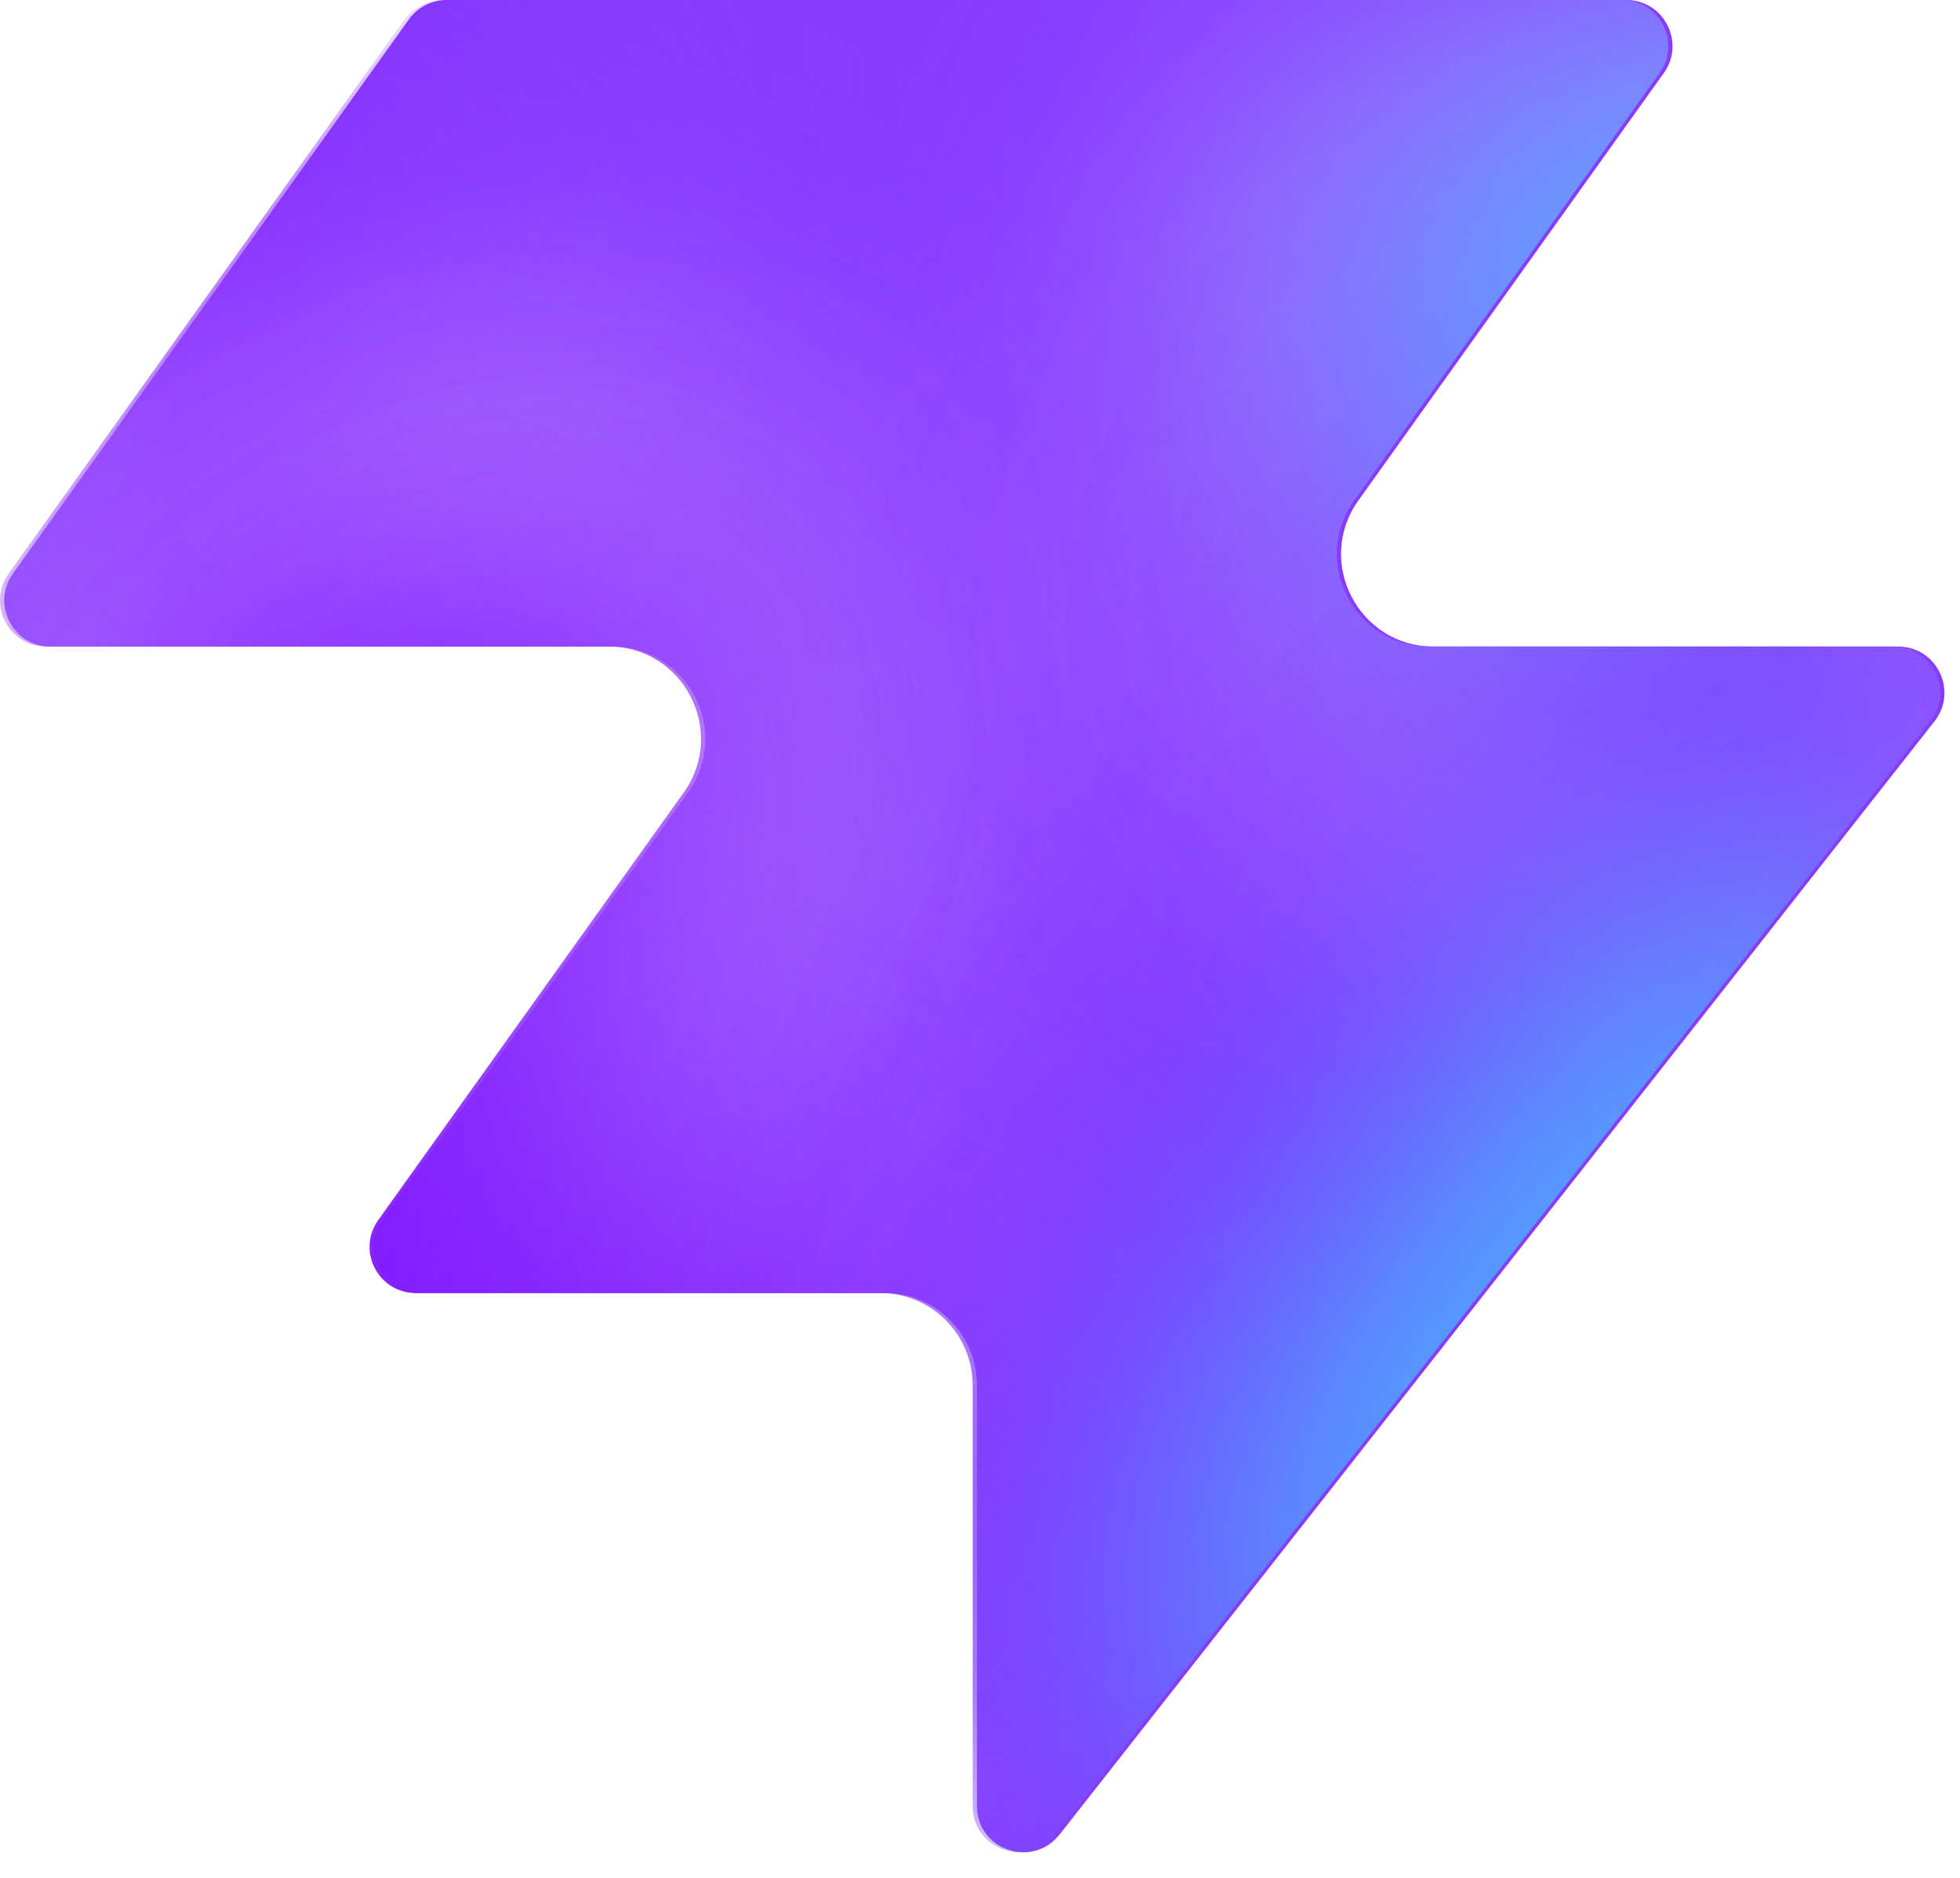
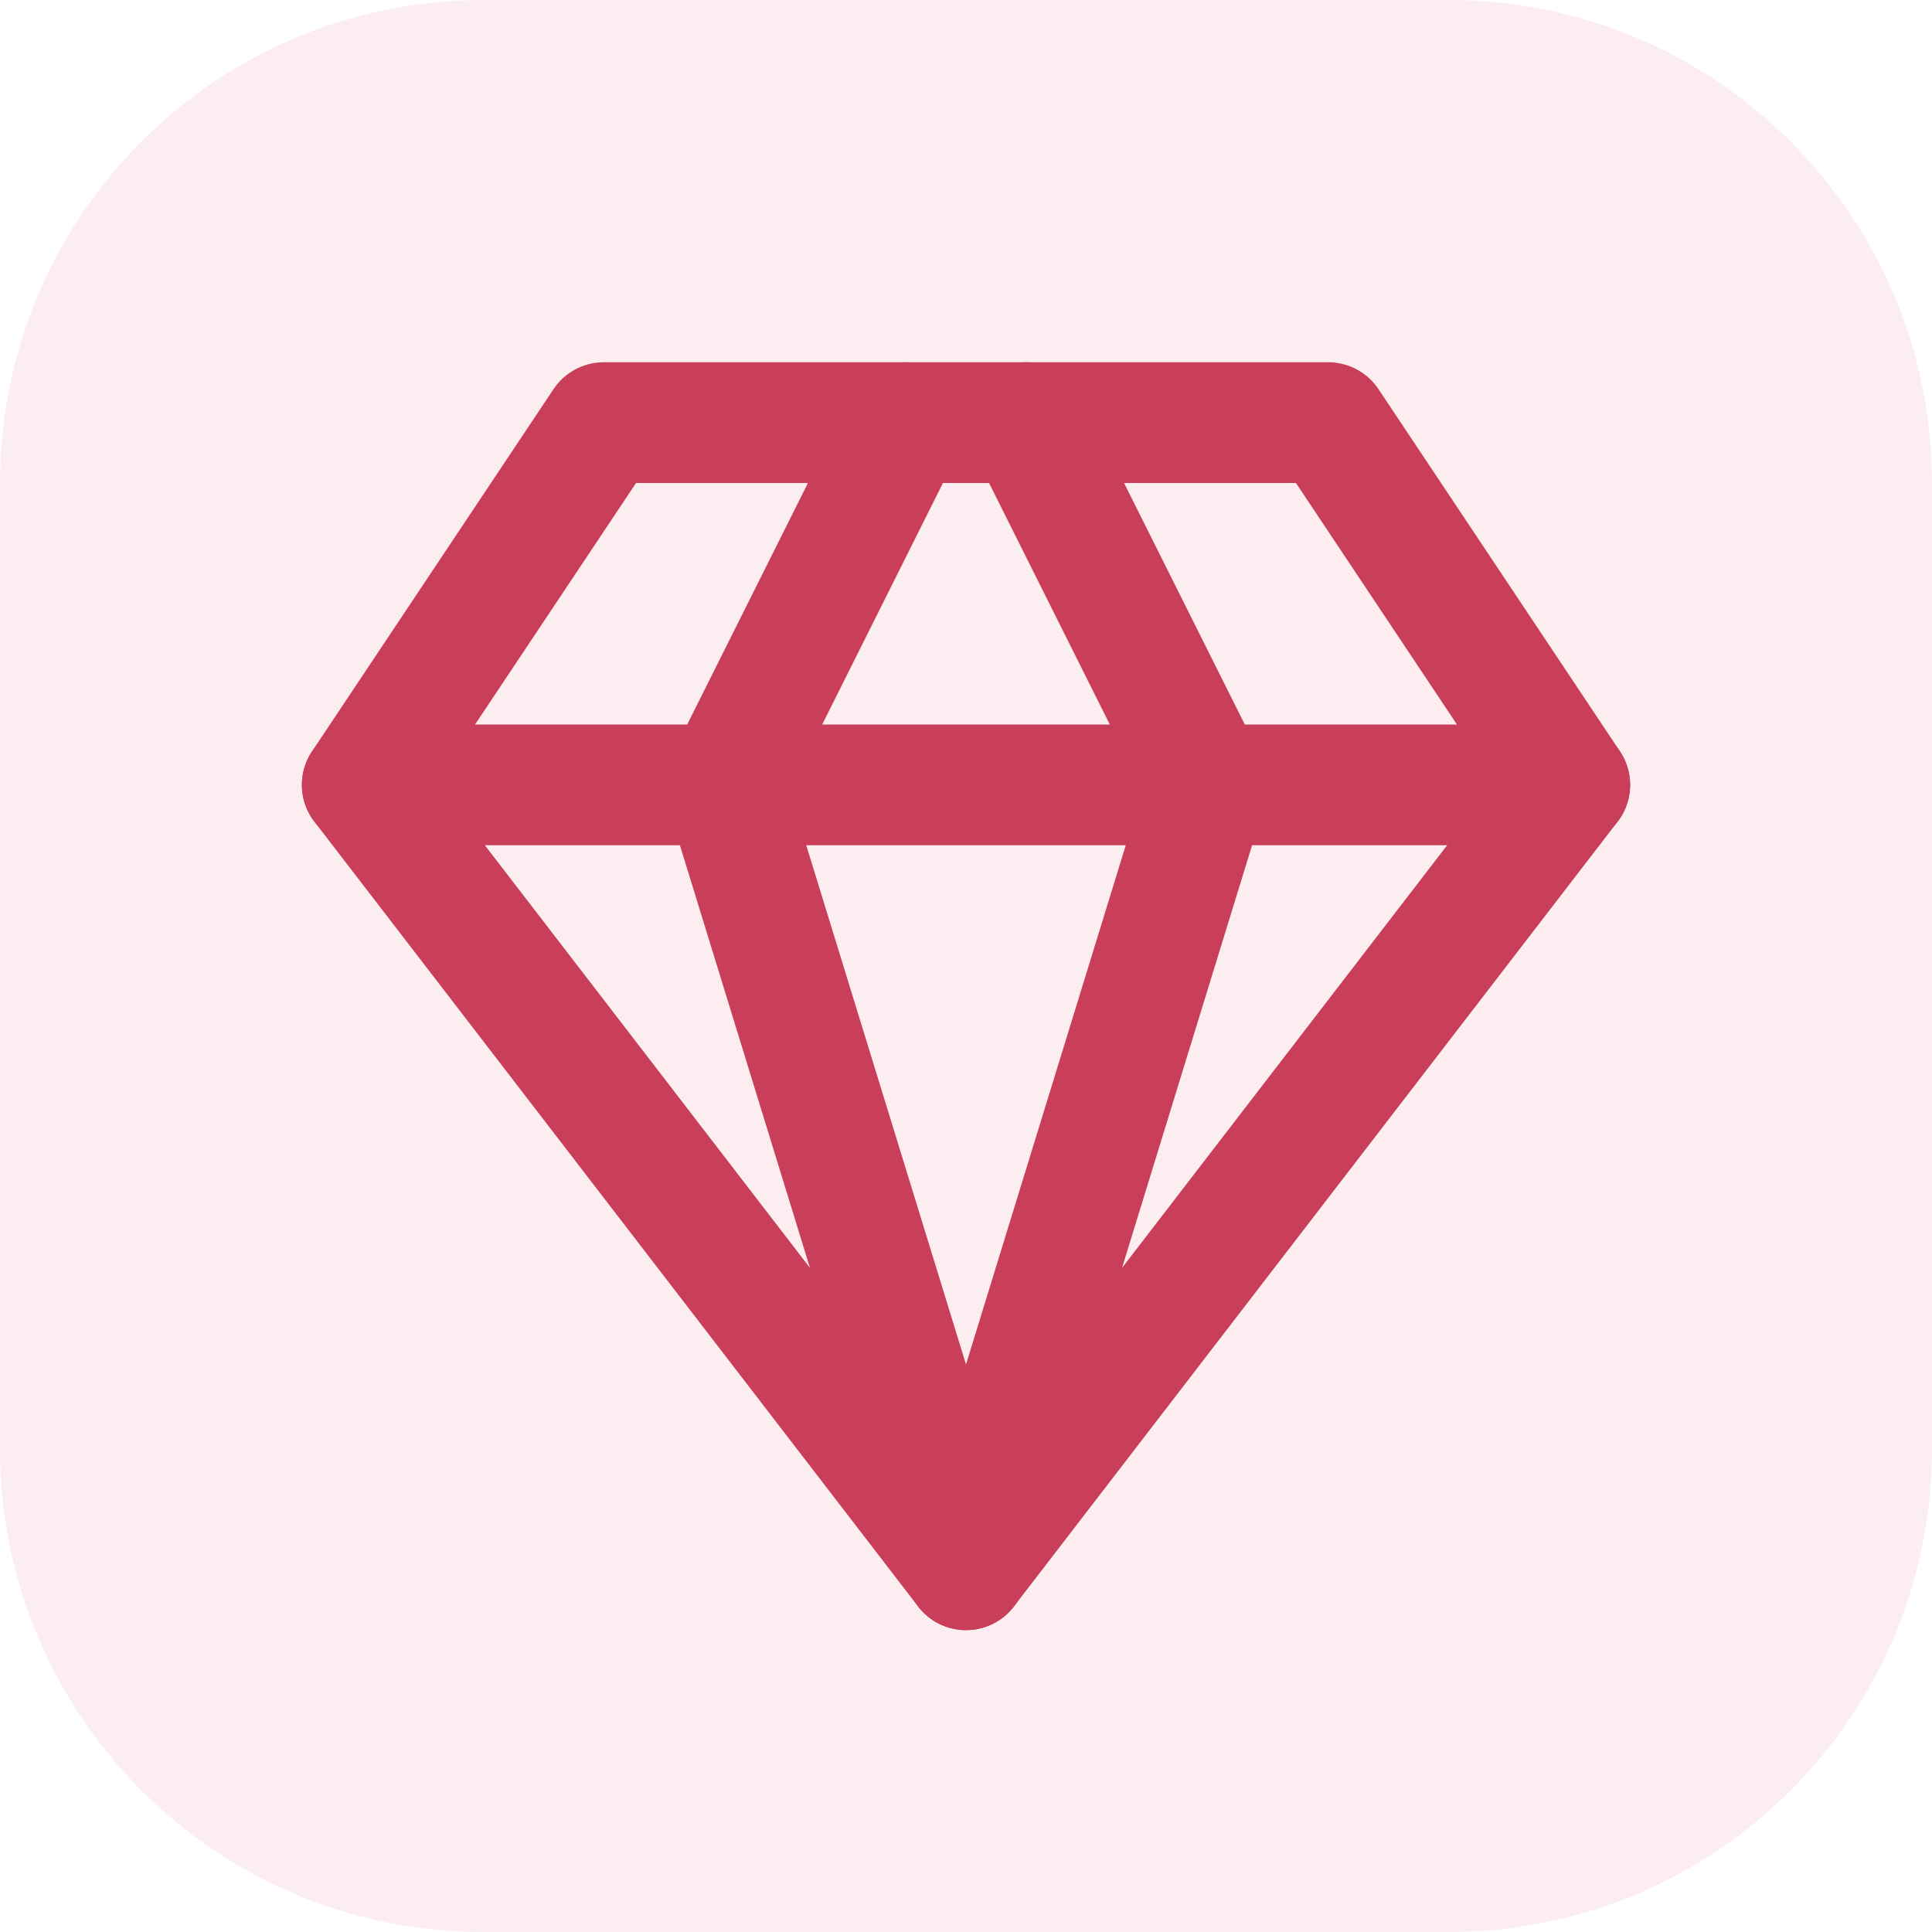
- <svg xmlns="http://www.w3.org/2000/svg" width="48" height="46" fill="none" viewBox="0 0 48 46">
-   <path fill="#863bff" d="M25.946 44.938c-.664.845-2.021.375-2.021-.698V33.937a2.26 2.26 0 0 0-2.262-2.262H10.287c-.92 0-1.456-1.04-.92-1.788l7.48-10.471c1.07-1.497 0-3.578-1.842-3.578H1.237c-.92 0-1.456-1.04-.92-1.788L10.013.474c.214-.297.556-.474.92-.474h28.894c.92 0 1.456 1.04.92 1.788l-7.48 10.471c-1.07 1.498 0 3.579 1.842 3.579h11.377c.943 0 1.473 1.088.89 1.83L25.947 44.94z" style="fill:#863bff;fill:color(display-p3 .525 .23 1);fill-opacity:1" />
-   <mask id="a" width="48" height="46" x="0" y="0" maskUnits="userSpaceOnUse" style="mask-type:alpha">
-     <path fill="#000" d="M25.842 44.938c-.664.844-2.021.375-2.021-.698V33.937a2.26 2.26 0 0 0-2.262-2.262H10.183c-.92 0-1.456-1.04-.92-1.788l7.48-10.471c1.07-1.498 0-3.579-1.842-3.579H1.133c-.92 0-1.456-1.04-.92-1.787L9.91.473c.214-.297.556-.474.92-.474h28.894c.92 0 1.456 1.04.92 1.788l-7.48 10.471c-1.07 1.498 0 3.578 1.842 3.578h11.377c.943 0 1.473 1.088.89 1.832L25.843 44.94z" style="fill:#000;fill-opacity:1" />
-   </mask>
-   <g mask="url(#a)">
-     <g filter="url(#b)">
-       <ellipse cx="5.508" cy="14.704" fill="#ede6ff" rx="5.508" ry="14.704" style="fill:#ede6ff;fill:color(display-p3 .927 .903 1);fill-opacity:1" transform="matrix(.00324 1 1 -.00324 -4.47 31.516)" />
-     </g>
-     <g filter="url(#c)">
-       <ellipse cx="10.399" cy="29.851" fill="#ede6ff" rx="10.399" ry="29.851" style="fill:#ede6ff;fill:color(display-p3 .927 .903 1);fill-opacity:1" transform="matrix(.00324 1 1 -.00324 -39.328 7.883)" />
-     </g>
-     <g filter="url(#d)">
-       <ellipse cx="5.508" cy="30.487" fill="#7e14ff" rx="5.508" ry="30.487" style="fill:#7e14ff;fill:color(display-p3 .492 .077 1);fill-opacity:1" transform="rotate(89.814 -25.913 -14.639)scale(1 -1)" />
-     </g>
-     <g filter="url(#e)">
-       <ellipse cx="5.508" cy="30.599" fill="#7e14ff" rx="5.508" ry="30.599" style="fill:#7e14ff;fill:color(display-p3 .492 .077 1);fill-opacity:1" transform="rotate(89.814 -32.644 -3.334)scale(1 -1)" />
-     </g>
-     <g filter="url(#f)">
-       <ellipse cx="5.508" cy="30.599" fill="#7e14ff" rx="5.508" ry="30.599" style="fill:#7e14ff;fill:color(display-p3 .492 .077 1);fill-opacity:1" transform="matrix(.00324 1 1 -.00324 -34.34 30.47)" />
-     </g>
-     <g filter="url(#g)">
-       <ellipse cx="14.072" cy="22.078" fill="#ede6ff" rx="14.072" ry="22.078" style="fill:#ede6ff;fill:color(display-p3 .927 .903 1);fill-opacity:1" transform="rotate(93.35 24.506 48.493)scale(-1 1)" />
-     </g>
-     <g filter="url(#h)">
-       <ellipse cx="3.47" cy="21.501" fill="#7e14ff" rx="3.47" ry="21.501" style="fill:#7e14ff;fill:color(display-p3 .492 .077 1);fill-opacity:1" transform="rotate(89.009 28.708 47.59)scale(-1 1)" />
-     </g>
-     <g filter="url(#i)">
-       <ellipse cx="3.47" cy="21.501" fill="#7e14ff" rx="3.47" ry="21.501" style="fill:#7e14ff;fill:color(display-p3 .492 .077 1);fill-opacity:1" transform="rotate(89.009 28.708 47.59)scale(-1 1)" />
-     </g>
-     <g filter="url(#j)">
-       <ellipse cx=".387" cy="8.972" fill="#7e14ff" rx="4.407" ry="29.108" style="fill:#7e14ff;fill:color(display-p3 .492 .077 1);fill-opacity:1" transform="rotate(39.51 .387 8.972)" />
-     </g>
-     <g filter="url(#k)">
-       <ellipse cx="47.523" cy="-6.092" fill="#7e14ff" rx="4.407" ry="29.108" style="fill:#7e14ff;fill:color(display-p3 .492 .077 1);fill-opacity:1" transform="rotate(37.892 47.523 -6.092)" />
-     </g>
-     <g filter="url(#l)">
-       <ellipse cx="41.412" cy="6.333" fill="#47bfff" rx="5.971" ry="9.665" style="fill:#47bfff;fill:color(display-p3 .28 .748 1);fill-opacity:1" transform="rotate(37.892 41.412 6.333)" />
-     </g>
-     <g filter="url(#m)">
-       <ellipse cx="-1.879" cy="38.332" fill="#7e14ff" rx="4.407" ry="29.108" style="fill:#7e14ff;fill:color(display-p3 .492 .077 1);fill-opacity:1" transform="rotate(37.892 -1.88 38.332)" />
-     </g>
-     <g filter="url(#n)">
-       <ellipse cx="-1.879" cy="38.332" fill="#7e14ff" rx="4.407" ry="29.108" style="fill:#7e14ff;fill:color(display-p3 .492 .077 1);fill-opacity:1" transform="rotate(37.892 -1.88 38.332)" />
-     </g>
-     <g filter="url(#o)">
-       <ellipse cx="35.651" cy="29.907" fill="#7e14ff" rx="4.407" ry="29.108" style="fill:#7e14ff;fill:color(display-p3 .492 .077 1);fill-opacity:1" transform="rotate(37.892 35.651 29.907)" />
-     </g>
-     <g filter="url(#p)">
-       <ellipse cx="38.418" cy="32.4" fill="#47bfff" rx="5.971" ry="15.297" style="fill:#47bfff;fill:color(display-p3 .28 .748 1);fill-opacity:1" transform="rotate(37.892 38.418 32.4)" />
-     </g>
+ <svg xmlns="http://www.w3.org/2000/svg" viewBox="0 0 32 32">
+   <rect width="32" height="32" rx="8" fill="#FCEEF0" />
+   <g transform="translate(4 4)" fill="none" stroke="#C93F59" stroke-width="2" stroke-linecap="round" stroke-linejoin="round">
+     <path d="M6 3h12l4 6-10 13L2 9Z" />
+     <path d="M11 3 8 9l4 13 4-13-3-6" />
+     <path d="M2 9h20" />
  </g>
-   <defs>
-     <filter id="b" width="60.045" height="41.654" x="-19.77" y="16.149" color-interpolation-filters="sRGB" filterUnits="userSpaceOnUse">
-       <feFlood flood-opacity="0" result="BackgroundImageFix" />
-       <feBlend in="SourceGraphic" in2="BackgroundImageFix" result="shape" />
-       <feGaussianBlur result="effect1_foregroundBlur_2002_17158" stdDeviation="7.659" />
-     </filter>
-     <filter id="c" width="90.34" height="51.437" x="-54.613" y="-7.533" color-interpolation-filters="sRGB" filterUnits="userSpaceOnUse">
-       <feFlood flood-opacity="0" result="BackgroundImageFix" />
-       <feBlend in="SourceGraphic" in2="BackgroundImageFix" result="shape" />
-       <feGaussianBlur result="effect1_foregroundBlur_2002_17158" stdDeviation="7.659" />
-     </filter>
-     <filter id="d" width="79.355" height="29.4" x="-49.64" y="2.03" color-interpolation-filters="sRGB" filterUnits="userSpaceOnUse">
-       <feFlood flood-opacity="0" result="BackgroundImageFix" />
-       <feBlend in="SourceGraphic" in2="BackgroundImageFix" result="shape" />
-       <feGaussianBlur result="effect1_foregroundBlur_2002_17158" stdDeviation="4.596" />
-     </filter>
-     <filter id="e" width="79.579" height="29.4" x="-45.045" y="20.029" color-interpolation-filters="sRGB" filterUnits="userSpaceOnUse">
-       <feFlood flood-opacity="0" result="BackgroundImageFix" />
-       <feBlend in="SourceGraphic" in2="BackgroundImageFix" result="shape" />
-       <feGaussianBlur result="effect1_foregroundBlur_2002_17158" stdDeviation="4.596" />
-     </filter>
-     <filter id="f" width="79.579" height="29.4" x="-43.513" y="21.178" color-interpolation-filters="sRGB" filterUnits="userSpaceOnUse">
-       <feFlood flood-opacity="0" result="BackgroundImageFix" />
-       <feBlend in="SourceGraphic" in2="BackgroundImageFix" result="shape" />
-       <feGaussianBlur result="effect1_foregroundBlur_2002_17158" stdDeviation="4.596" />
-     </filter>
-     <filter id="g" width="74.749" height="58.852" x="15.756" y="-17.901" color-interpolation-filters="sRGB" filterUnits="userSpaceOnUse">
-       <feFlood flood-opacity="0" result="BackgroundImageFix" />
-       <feBlend in="SourceGraphic" in2="BackgroundImageFix" result="shape" />
-       <feGaussianBlur result="effect1_foregroundBlur_2002_17158" stdDeviation="7.659" />
-     </filter>
-     <filter id="h" width="61.377" height="25.362" x="23.548" y="2.284" color-interpolation-filters="sRGB" filterUnits="userSpaceOnUse">
-       <feFlood flood-opacity="0" result="BackgroundImageFix" />
-       <feBlend in="SourceGraphic" in2="BackgroundImageFix" result="shape" />
-       <feGaussianBlur result="effect1_foregroundBlur_2002_17158" stdDeviation="4.596" />
-     </filter>
-     <filter id="i" width="61.377" height="25.362" x="23.548" y="2.284" color-interpolation-filters="sRGB" filterUnits="userSpaceOnUse">
-       <feFlood flood-opacity="0" result="BackgroundImageFix" />
-       <feBlend in="SourceGraphic" in2="BackgroundImageFix" result="shape" />
-       <feGaussianBlur result="effect1_foregroundBlur_2002_17158" stdDeviation="4.596" />
-     </filter>
-     <filter id="j" width="56.045" height="63.649" x="-27.636" y="-22.853" color-interpolation-filters="sRGB" filterUnits="userSpaceOnUse">
-       <feFlood flood-opacity="0" result="BackgroundImageFix" />
-       <feBlend in="SourceGraphic" in2="BackgroundImageFix" result="shape" />
-       <feGaussianBlur result="effect1_foregroundBlur_2002_17158" stdDeviation="4.596" />
-     </filter>
-     <filter id="k" width="54.814" height="64.646" x="20.116" y="-38.415" color-interpolation-filters="sRGB" filterUnits="userSpaceOnUse">
-       <feFlood flood-opacity="0" result="BackgroundImageFix" />
-       <feBlend in="SourceGraphic" in2="BackgroundImageFix" result="shape" />
-       <feGaussianBlur result="effect1_foregroundBlur_2002_17158" stdDeviation="4.596" />
-     </filter>
-     <filter id="l" width="33.541" height="35.313" x="24.641" y="-11.323" color-interpolation-filters="sRGB" filterUnits="userSpaceOnUse">
-       <feFlood flood-opacity="0" result="BackgroundImageFix" />
-       <feBlend in="SourceGraphic" in2="BackgroundImageFix" result="shape" />
-       <feGaussianBlur result="effect1_foregroundBlur_2002_17158" stdDeviation="4.596" />
-     </filter>
-     <filter id="m" width="54.814" height="64.646" x="-29.286" y="6.009" color-interpolation-filters="sRGB" filterUnits="userSpaceOnUse">
-       <feFlood flood-opacity="0" result="BackgroundImageFix" />
-       <feBlend in="SourceGraphic" in2="BackgroundImageFix" result="shape" />
-       <feGaussianBlur result="effect1_foregroundBlur_2002_17158" stdDeviation="4.596" />
-     </filter>
-     <filter id="n" width="54.814" height="64.646" x="-29.286" y="6.009" color-interpolation-filters="sRGB" filterUnits="userSpaceOnUse">
-       <feFlood flood-opacity="0" result="BackgroundImageFix" />
-       <feBlend in="SourceGraphic" in2="BackgroundImageFix" result="shape" />
-       <feGaussianBlur result="effect1_foregroundBlur_2002_17158" stdDeviation="4.596" />
-     </filter>
-     <filter id="o" width="54.814" height="64.646" x="8.244" y="-2.416" color-interpolation-filters="sRGB" filterUnits="userSpaceOnUse">
-       <feFlood flood-opacity="0" result="BackgroundImageFix" />
-       <feBlend in="SourceGraphic" in2="BackgroundImageFix" result="shape" />
-       <feGaussianBlur result="effect1_foregroundBlur_2002_17158" stdDeviation="4.596" />
-     </filter>
-     <filter id="p" width="39.409" height="43.623" x="18.713" y="10.588" color-interpolation-filters="sRGB" filterUnits="userSpaceOnUse">
-       <feFlood flood-opacity="0" result="BackgroundImageFix" />
-       <feBlend in="SourceGraphic" in2="BackgroundImageFix" result="shape" />
-       <feGaussianBlur result="effect1_foregroundBlur_2002_17158" stdDeviation="4.596" />
-     </filter>
-   </defs>
</svg>
